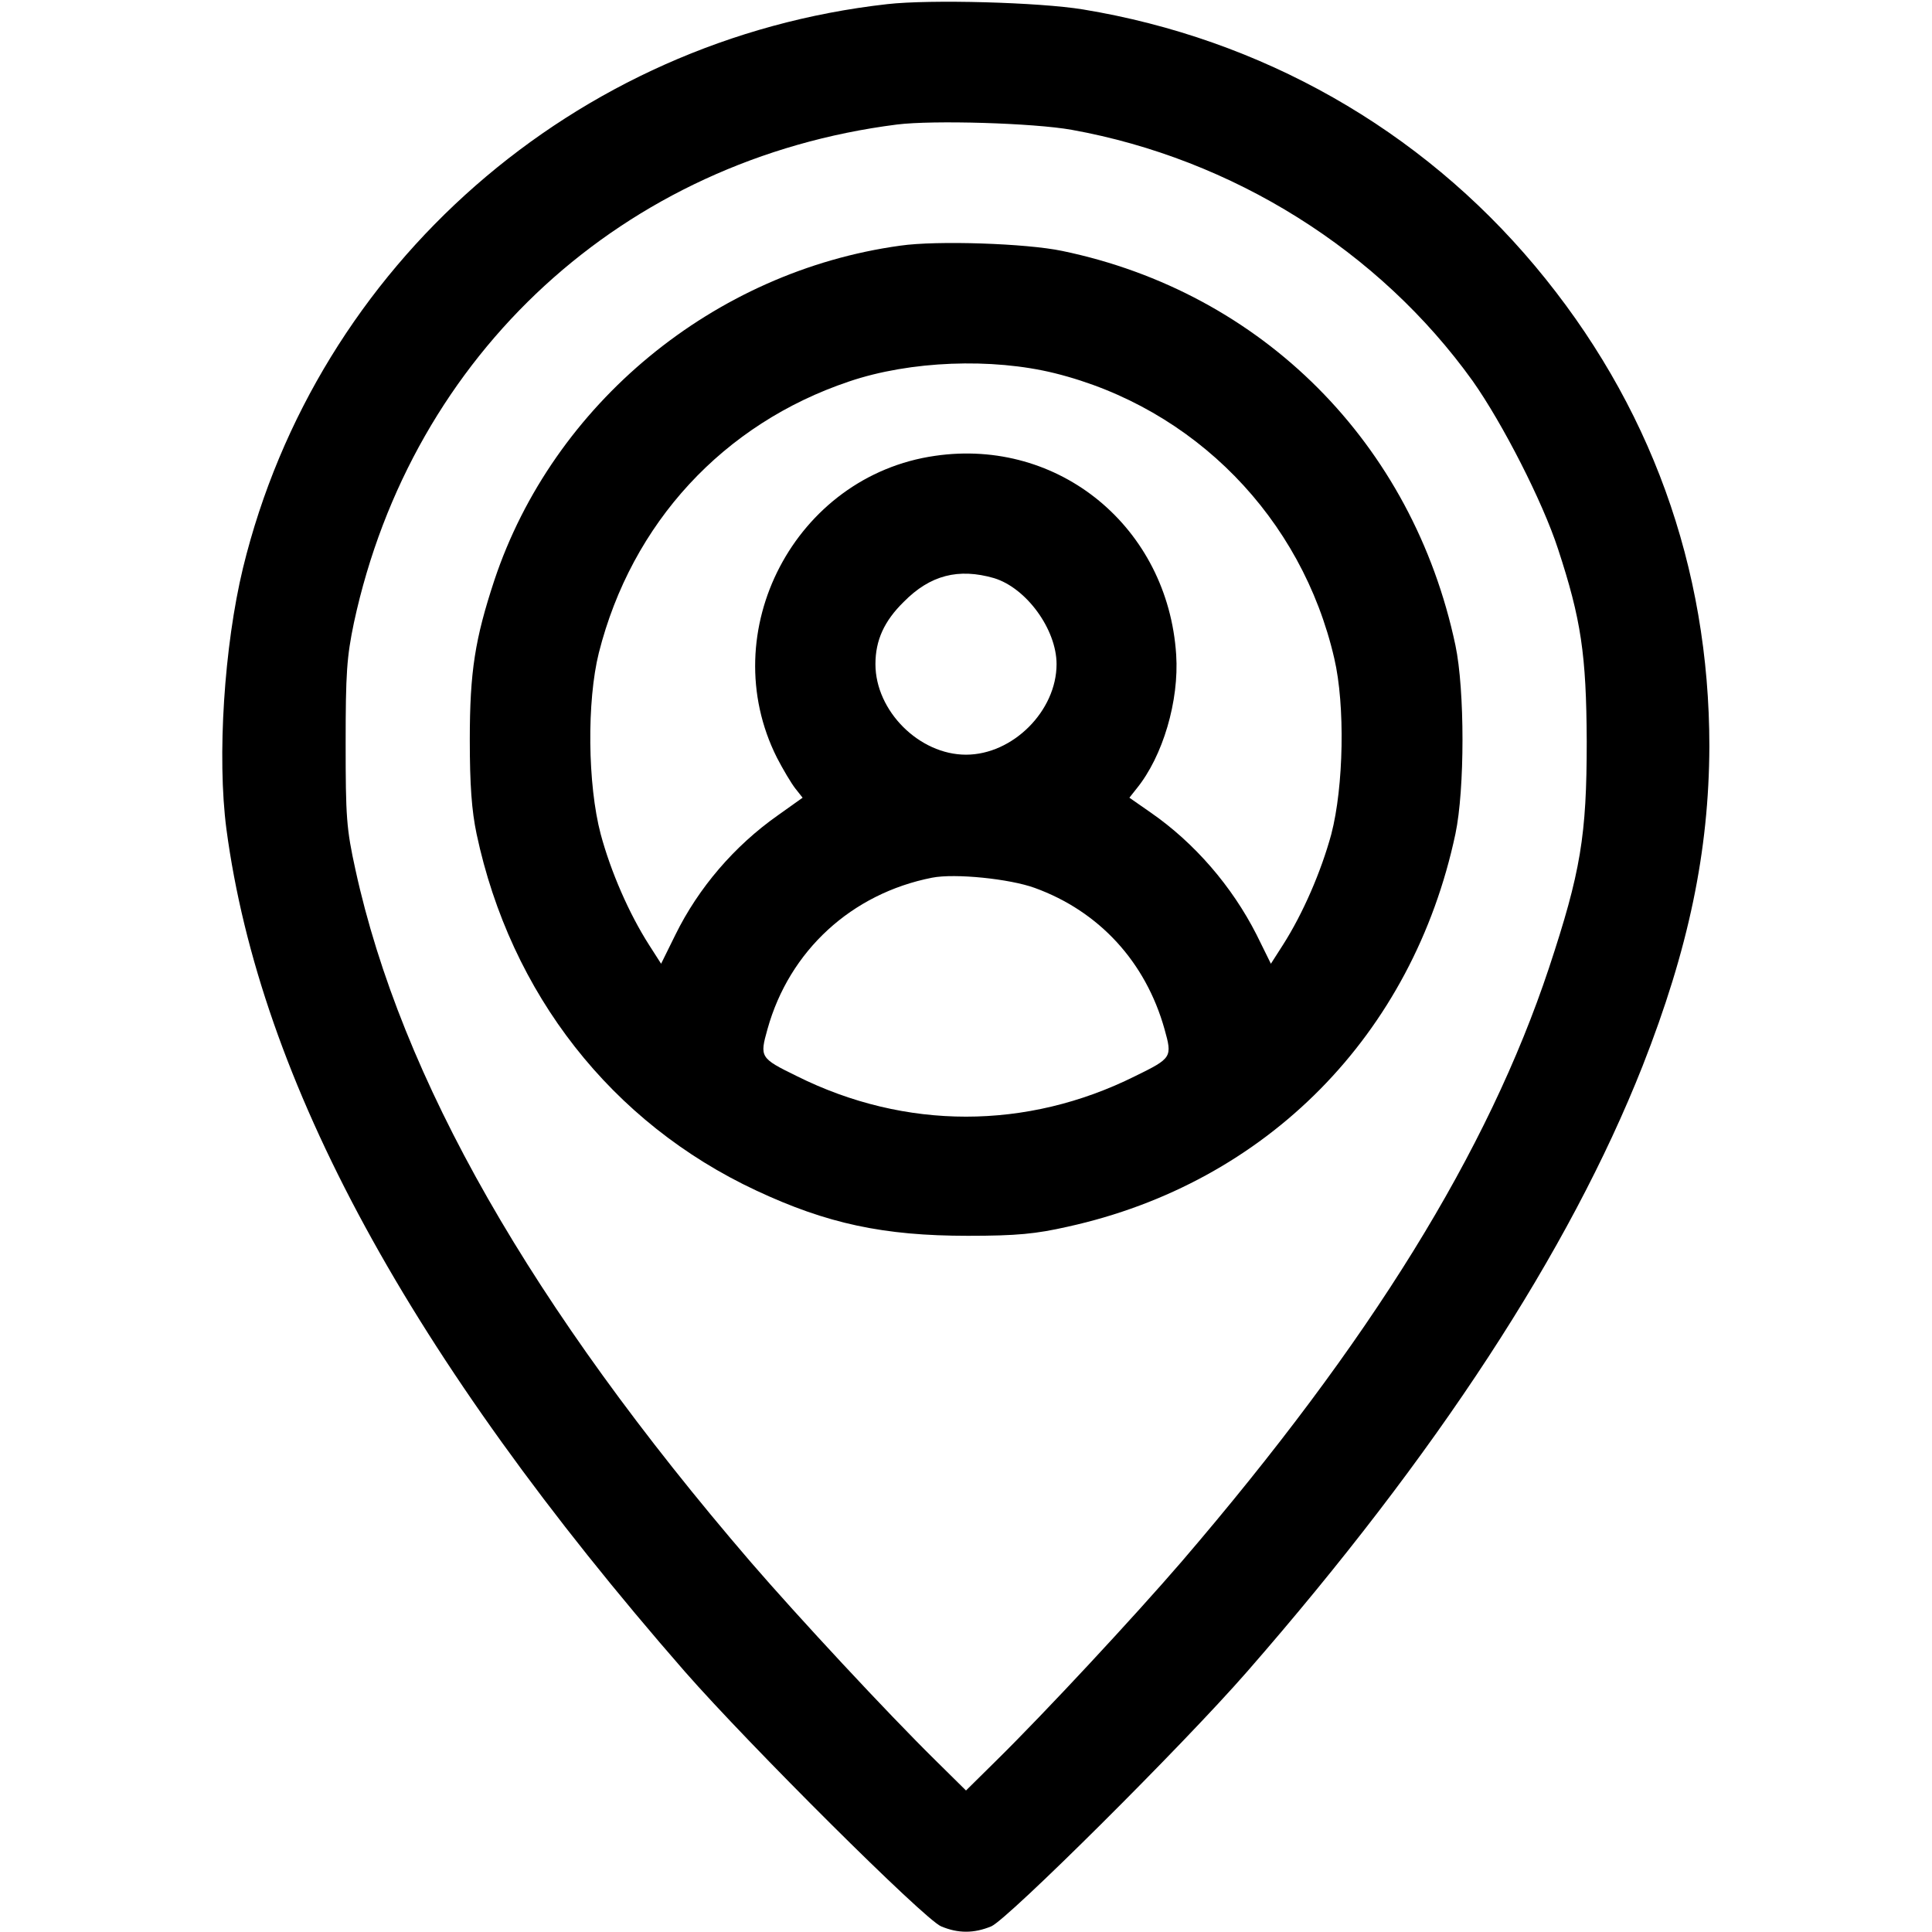
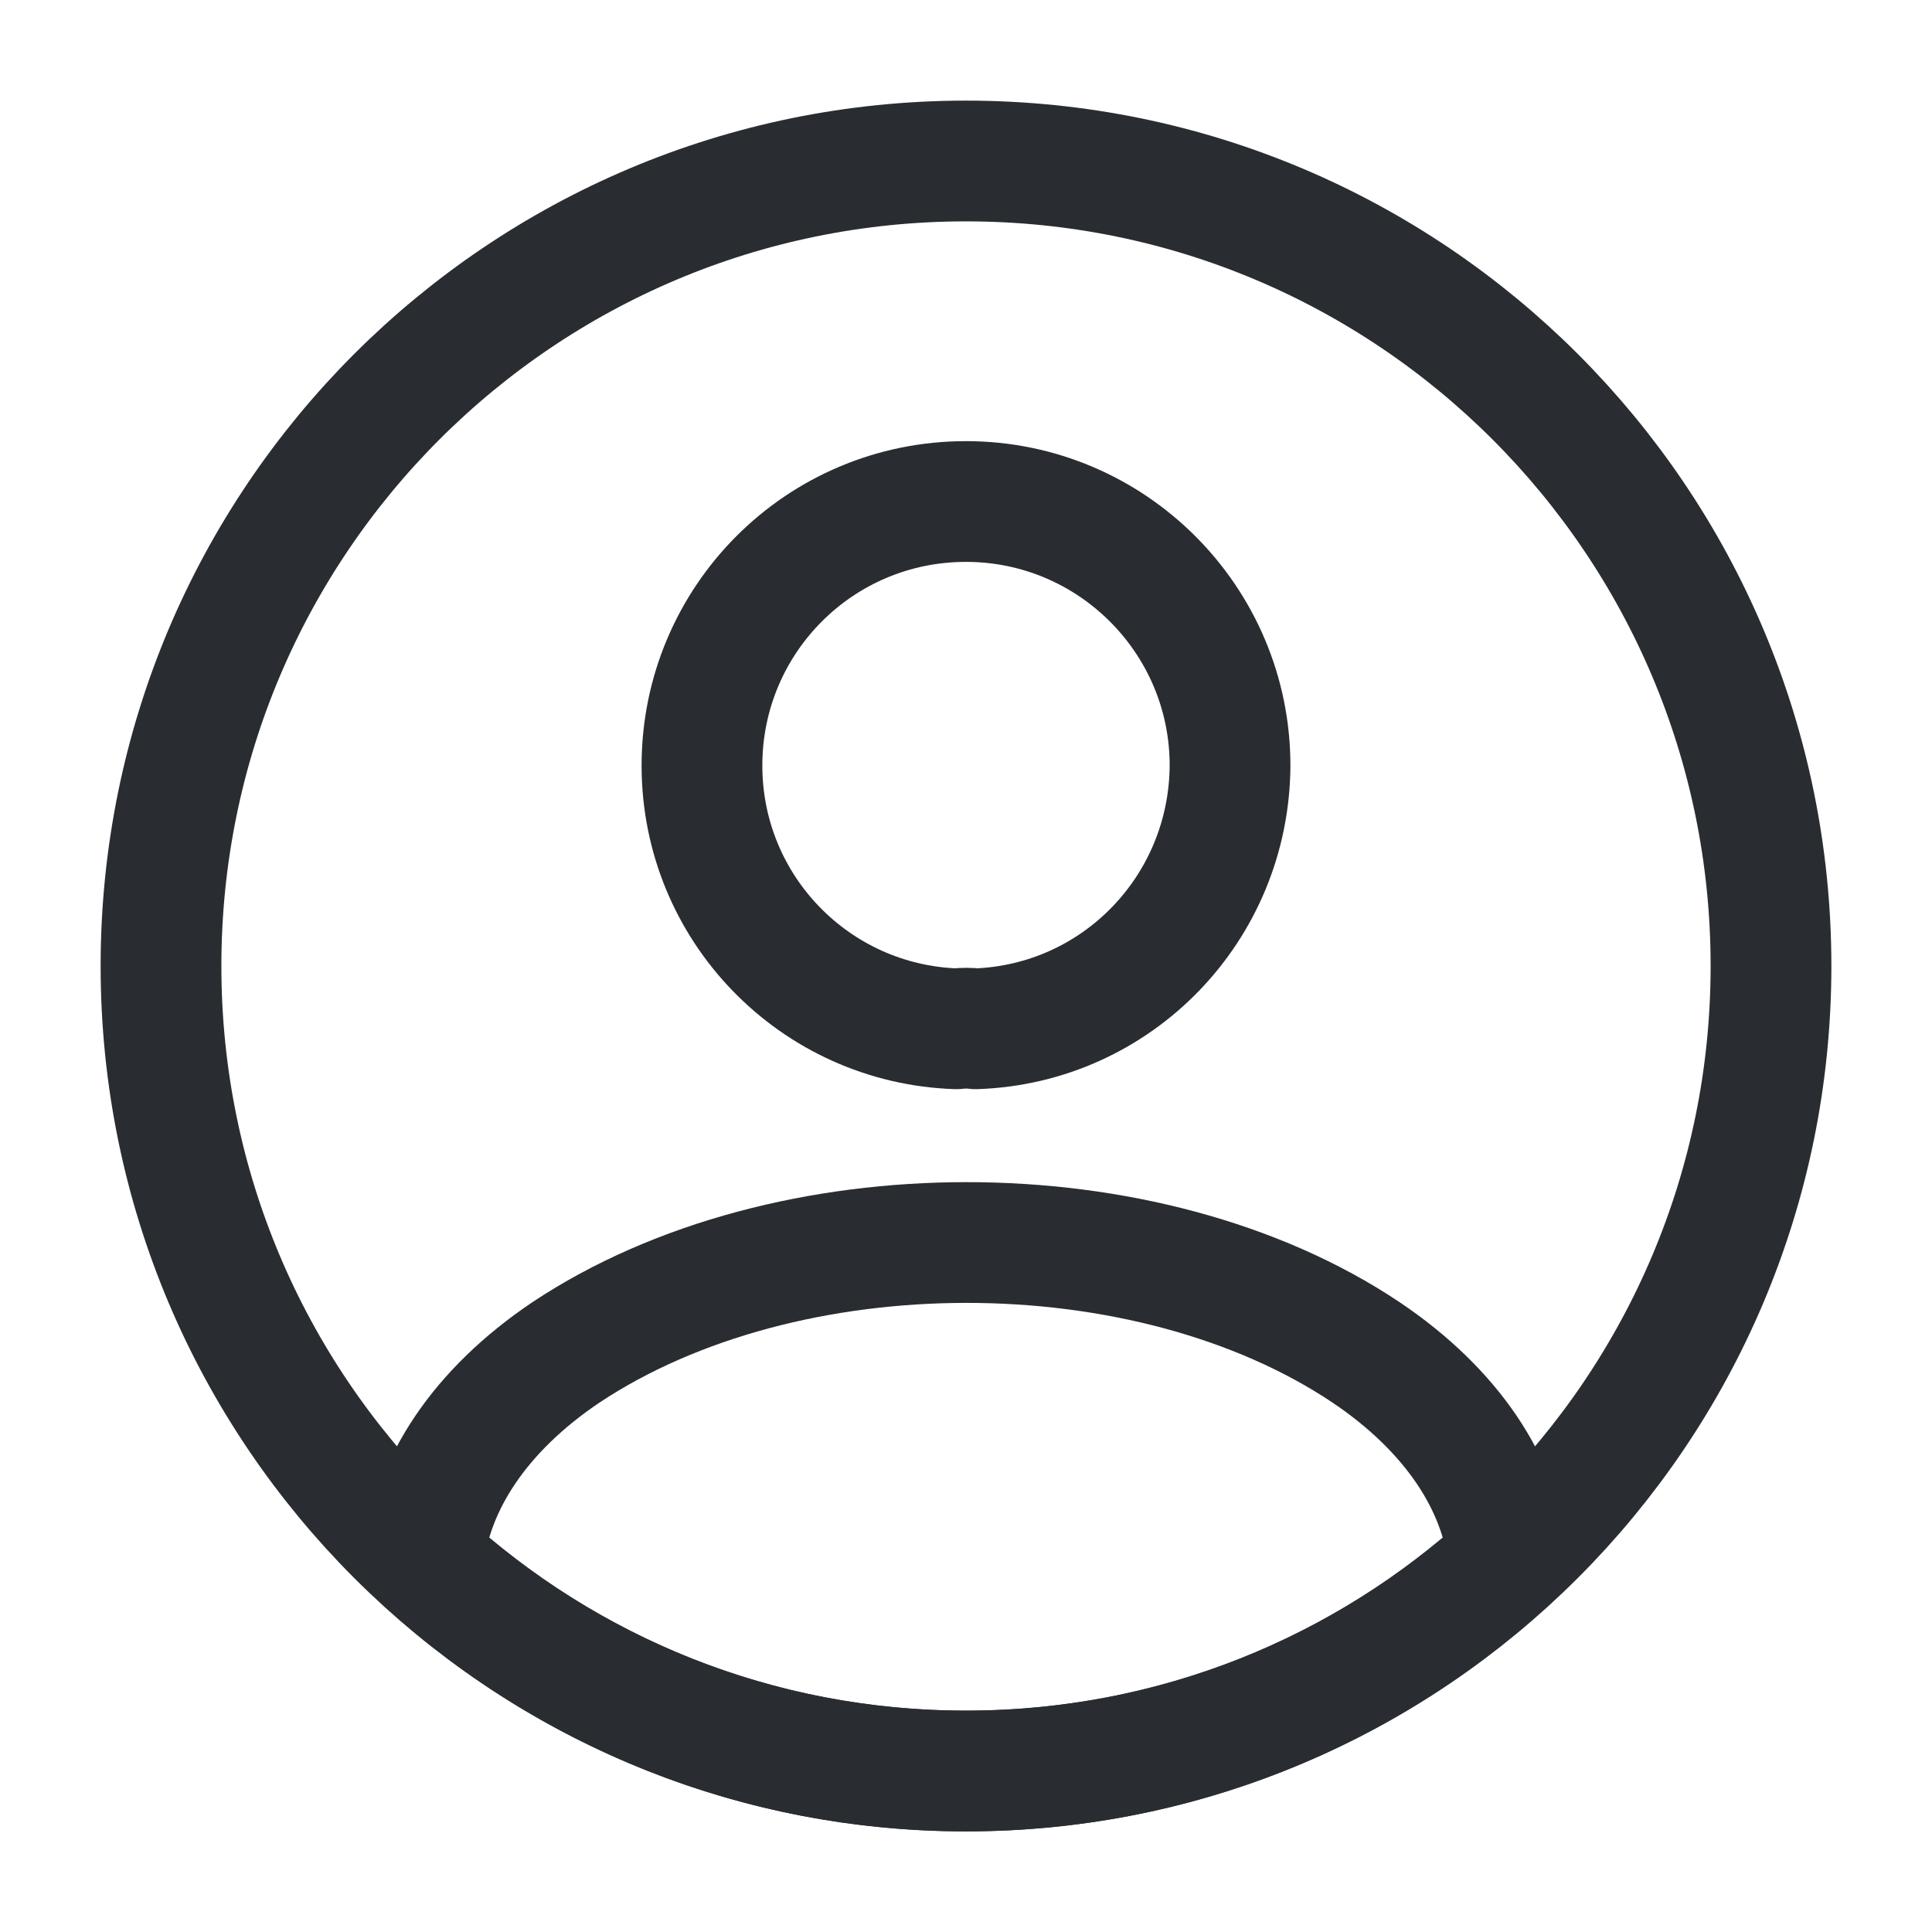
- <svg xmlns="http://www.w3.org/2000/svg" version="1.0" width="512pt" height="512pt" viewBox="0 0 512 512" preserveAspectRatio="xMidYMid meet">
-   <g transform="translate(0,512) scale(0.1,-0.1)" fill="#000000" stroke="none">
-     <path d="M2351 5109 c-828 -93 -1511 -691 -1707 -1494 -50 -207 -69 -501 -44 -692 89 -668 487 -1399 1215 -2233 170 -194 635 -657 679 -675 45 -19 87 -19 133 0 44 19 506 478 678 675 501 574 854 1114 1048 1605 122 310 176 569 177 847 0 475 -157 909 -462 1273 -304 363 -725 602 -1198 680 -116 19 -405 27 -519 14z m489 -333 c427 -77 815 -320 1063 -666 79 -112 185 -319 226 -445 61 -186 75 -279 76 -510 0 -250 -16 -346 -100 -600 -162 -487 -472 -989 -974 -1574 -125 -145 -361 -399 -490 -526 l-81 -80 -81 80 c-128 126 -364 380 -490 526 -581 676 -926 1280 -1047 1834 -24 109 -26 140 -26 335 0 186 3 229 22 320 154 714 715 1228 1439 1320 96 12 362 4 463 -14z" />
-     <path d="M2386 4469 c-494 -68 -920 -419 -1076 -887 -51 -155 -65 -241 -65 -422 0 -120 5 -188 18 -250 90 -424 358 -766 741 -945 188 -88 338 -120 561 -120 130 0 180 5 264 24 528 116 915 509 1028 1041 25 118 25 382 0 500 -113 535 -512 935 -1042 1045 -95 20 -332 28 -429 14z m409 -338 c370 -92 655 -383 741 -756 29 -124 25 -340 -8 -466 -27 -99 -75 -210 -128 -293 l-32 -50 -38 77 c-65 128 -164 243 -281 324 l-56 39 19 24 c70 86 113 233 105 355 -22 337 -310 575 -639 527 -371 -53 -587 -466 -419 -800 16 -31 38 -68 49 -82 l19 -24 -66 -47 c-115 -81 -210 -192 -271 -316 l-38 -77 -32 50 c-53 83 -101 193 -128 293 -35 132 -37 353 -5 481 87 344 330 607 663 719 162 55 379 63 545 22z m-161 -543 c86 -26 166 -136 166 -228 0 -124 -116 -240 -240 -240 -124 0 -240 116 -240 240 0 63 23 114 75 165 70 71 145 90 239 63z m108 -821 c171 -62 294 -196 344 -374 21 -75 20 -77 -78 -125 -287 -143 -609 -143 -896 0 -98 48 -99 50 -78 125 58 208 223 359 436 401 61 12 206 -3 272 -27z" />
-   </g>
+ <svg xmlns="http://www.w3.org/2000/svg" width="800px" height="800px" viewBox="0 0 24 24" fill="none">
+   <path d="M12.12 12.78C12.05 12.77 11.96 12.77 11.88 12.78C10.12 12.72 8.72 11.28 8.72 9.51C8.72 7.7 10.18 6.23 12 6.23C13.81 6.23 15.28 7.7 15.28 9.51C15.27 11.28 13.88 12.72 12.12 12.78Z" stroke="#292D32" stroke-width="1.5" stroke-linecap="round" stroke-linejoin="round" />
+   <path d="M18.74 19.38C16.96 21.01 14.6 22 12 22C9.4 22 7.04 21.01 5.26 19.38C5.36 18.44 5.96 17.52 7.03 16.8C9.77 14.98 14.25 14.98 16.97 16.8C18.04 17.52 18.64 18.44 18.74 19.38Z" stroke="#292D32" stroke-width="1.5" stroke-linecap="round" stroke-linejoin="round" />
+   <path d="M12 22C17.523 22 22 17.523 22 12C22 6.477 17.523 2 12 2C6.477 2 2 6.477 2 12C2 17.523 6.477 22 12 22Z" stroke="#292D32" stroke-width="1.5" stroke-linecap="round" stroke-linejoin="round" />
</svg>
